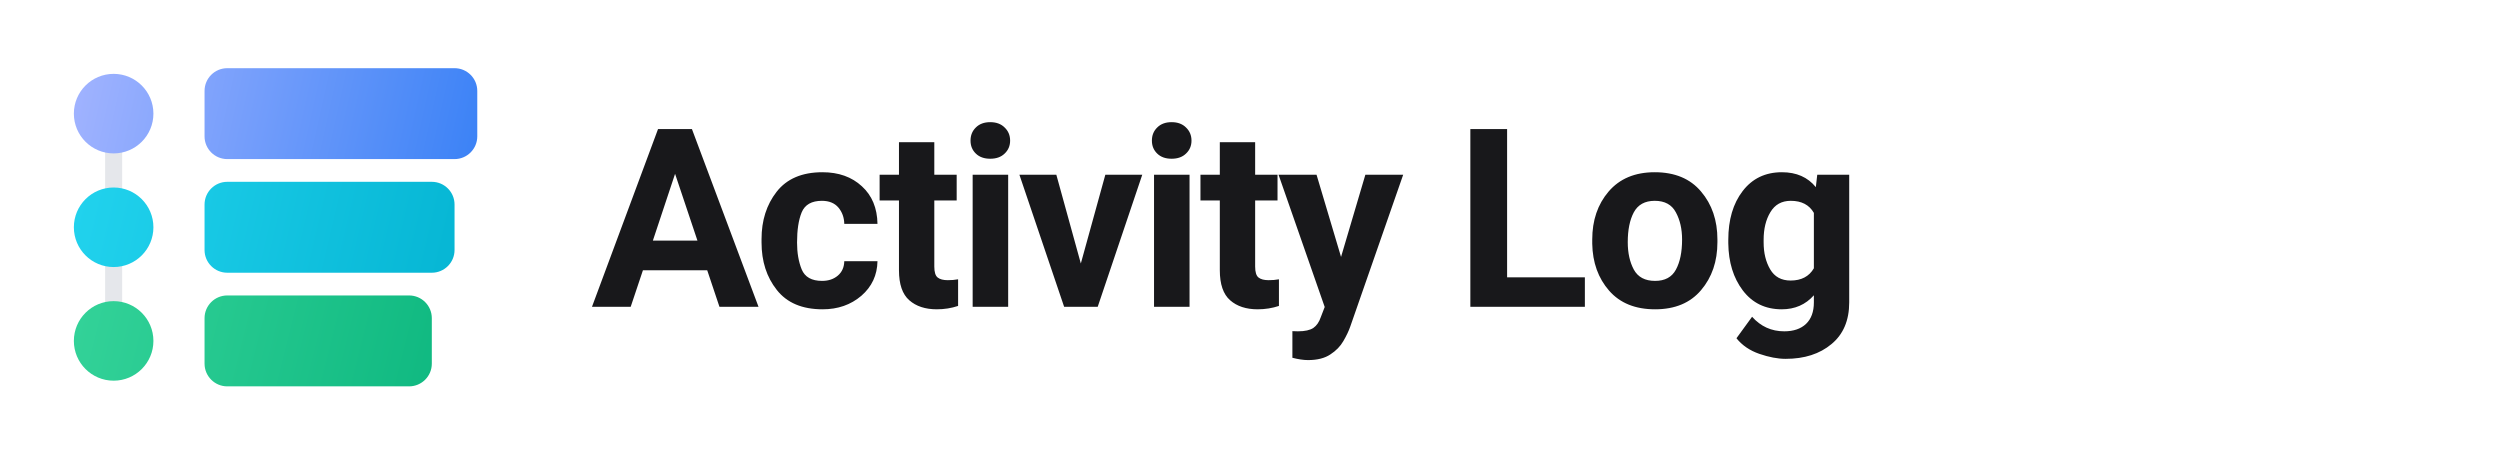
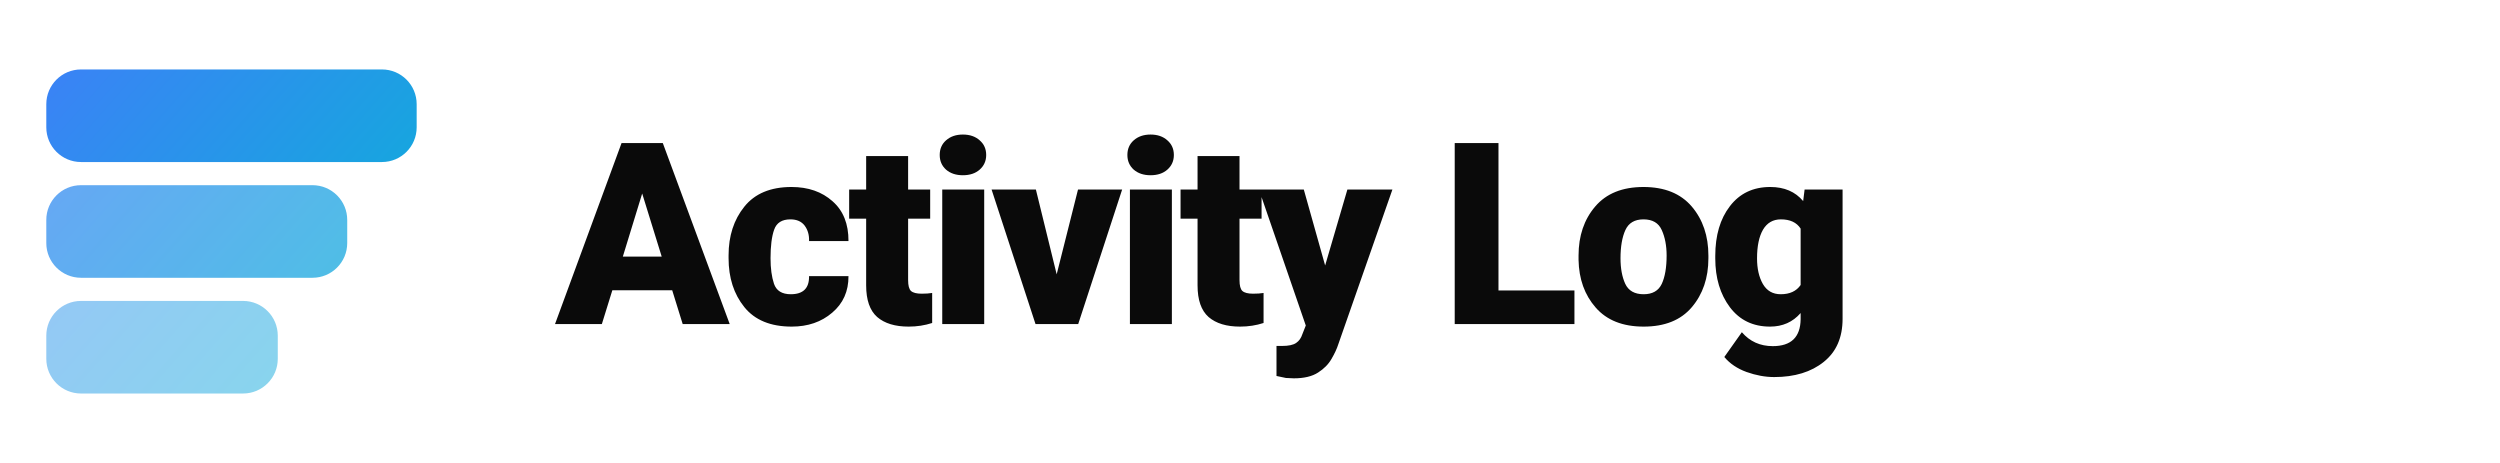
- <svg xmlns="http://www.w3.org/2000/svg" width="220" height="40" viewBox="0 0 220 40" fill="none">
-   <line x1="10" y1="10" x2="10" y2="30" stroke="#E5E7EB" stroke-width="1.5" stroke-linecap="round" />
-   <circle cx="10" cy="10" r="3.5" fill="url(#al_g_blue)" />
-   <rect x="18" y="6" width="24" height="8" rx="2" fill="url(#al_g_blue)" />
-   <circle cx="10" cy="20" r="3.5" fill="url(#al_g_cyan)" />
-   <rect x="18" y="16" width="22" height="8" rx="2" fill="url(#al_g_cyan)" />
-   <circle cx="10" cy="30" r="3.5" fill="url(#al_g_green)" />
-   <rect x="18" y="26" width="20" height="8" rx="2" fill="url(#al_g_green)" />
-   <text x="52" y="27" font-family="system-ui, -apple-system, 'Segoe UI', Roboto, sans-serif" font-size="22" font-weight="700" fill="#18181b" letter-spacing="-0.5">Activity Log</text>
+ <svg xmlns="http://www.w3.org/2000/svg" width="216" height="40" viewBox="0 0 216 40" fill="none">
+   <rect x="4" y="6" width="32" height="8" rx="3" fill="url(#al_brand)" />
+   <rect x="4" y="16" width="26" height="8" rx="3" fill="url(#al_brand)" opacity="0.75" />
+   <rect x="4" y="26" width="20" height="8" rx="3" fill="url(#al_brand)" opacity="0.5" />
+   <text x="48" y="28" font-family="system-ui, -apple-system, 'Segoe UI', Roboto, sans-serif" font-size="22" font-weight="800" fill="#0a0a0a" letter-spacing="-0.6">Activity Log</text>
  <defs>
-     <linearGradient id="al_g_blue" x1="6" y1="6" x2="42" y2="14" gradientUnits="userSpaceOnUse">
-       <stop stop-color="#A3B4FF" />
-       <stop offset="1" stop-color="#3B82F6" />
-     </linearGradient>
-     <linearGradient id="al_g_cyan" x1="6" y1="16" x2="40" y2="24" gradientUnits="userSpaceOnUse">
-       <stop stop-color="#22D3EE" />
+     <linearGradient id="al_brand" x1="4" y1="6" x2="36" y2="34" gradientUnits="userSpaceOnUse">
+       <stop stop-color="#3B82F6" />
      <stop offset="1" stop-color="#06B6D4" />
-     </linearGradient>
-     <linearGradient id="al_g_green" x1="6" y1="26" x2="38" y2="34" gradientUnits="userSpaceOnUse">
-       <stop stop-color="#34D399" />
-       <stop offset="1" stop-color="#10B981" />
    </linearGradient>
  </defs>
</svg>
